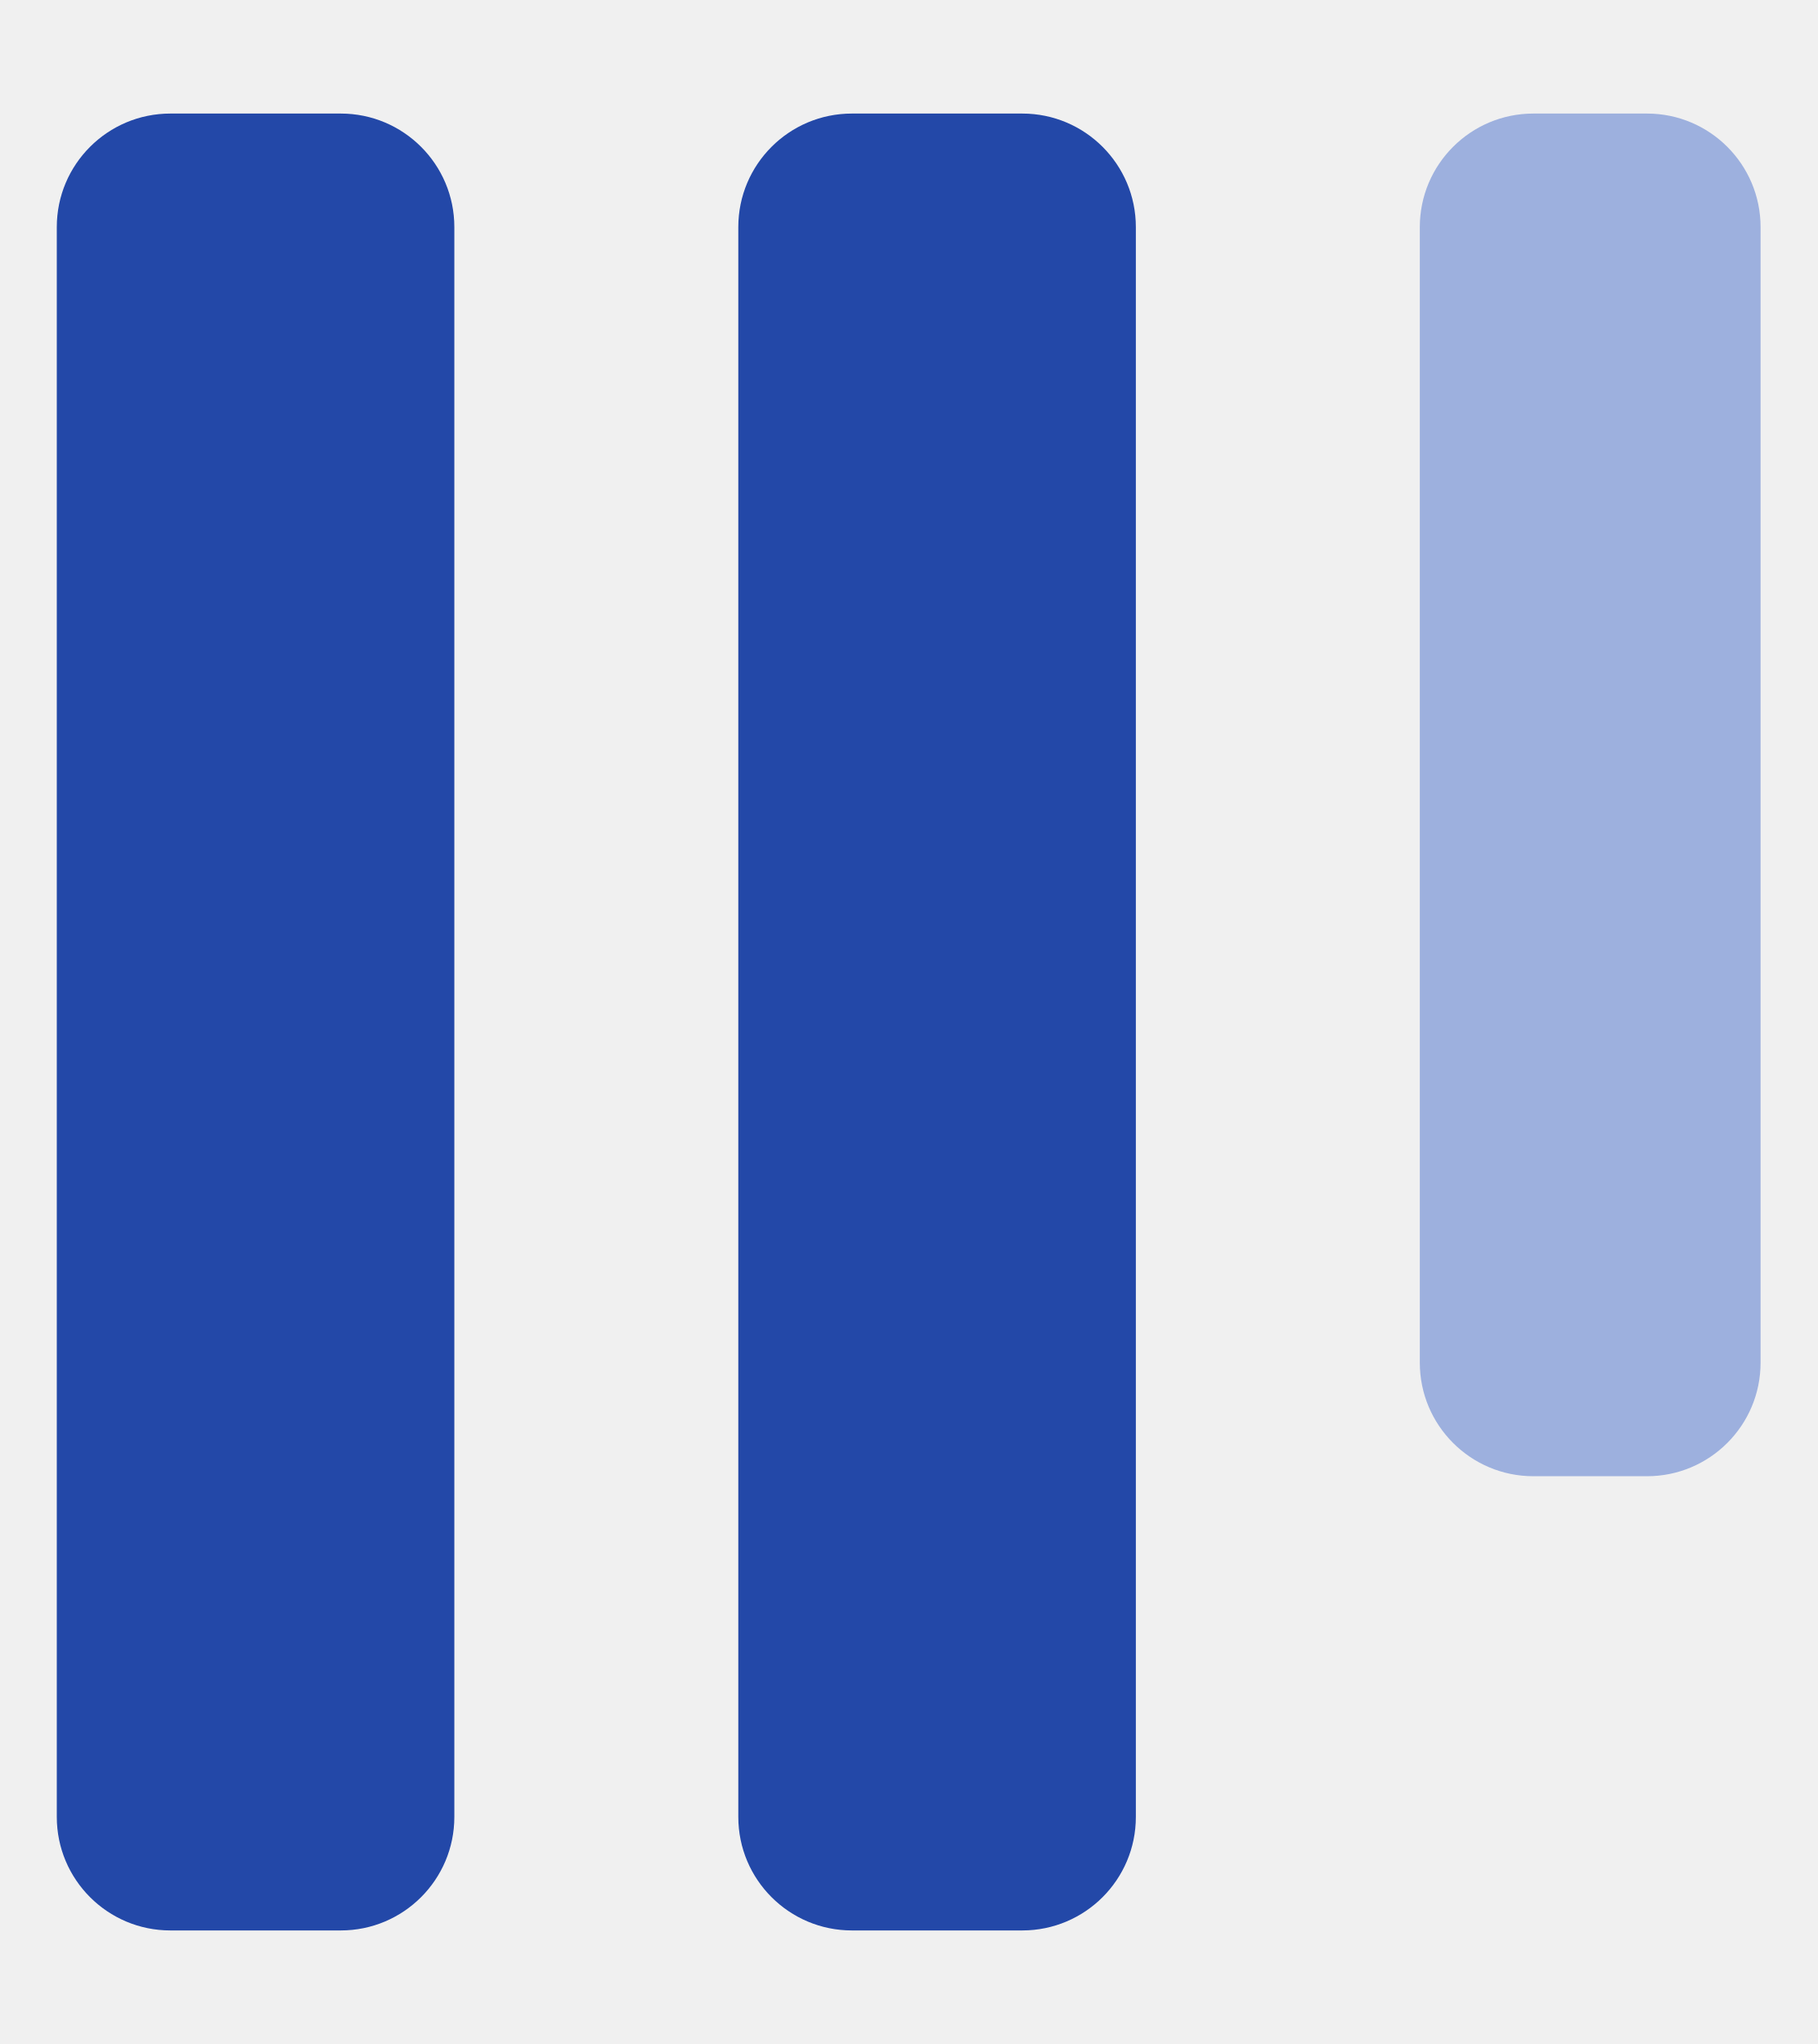
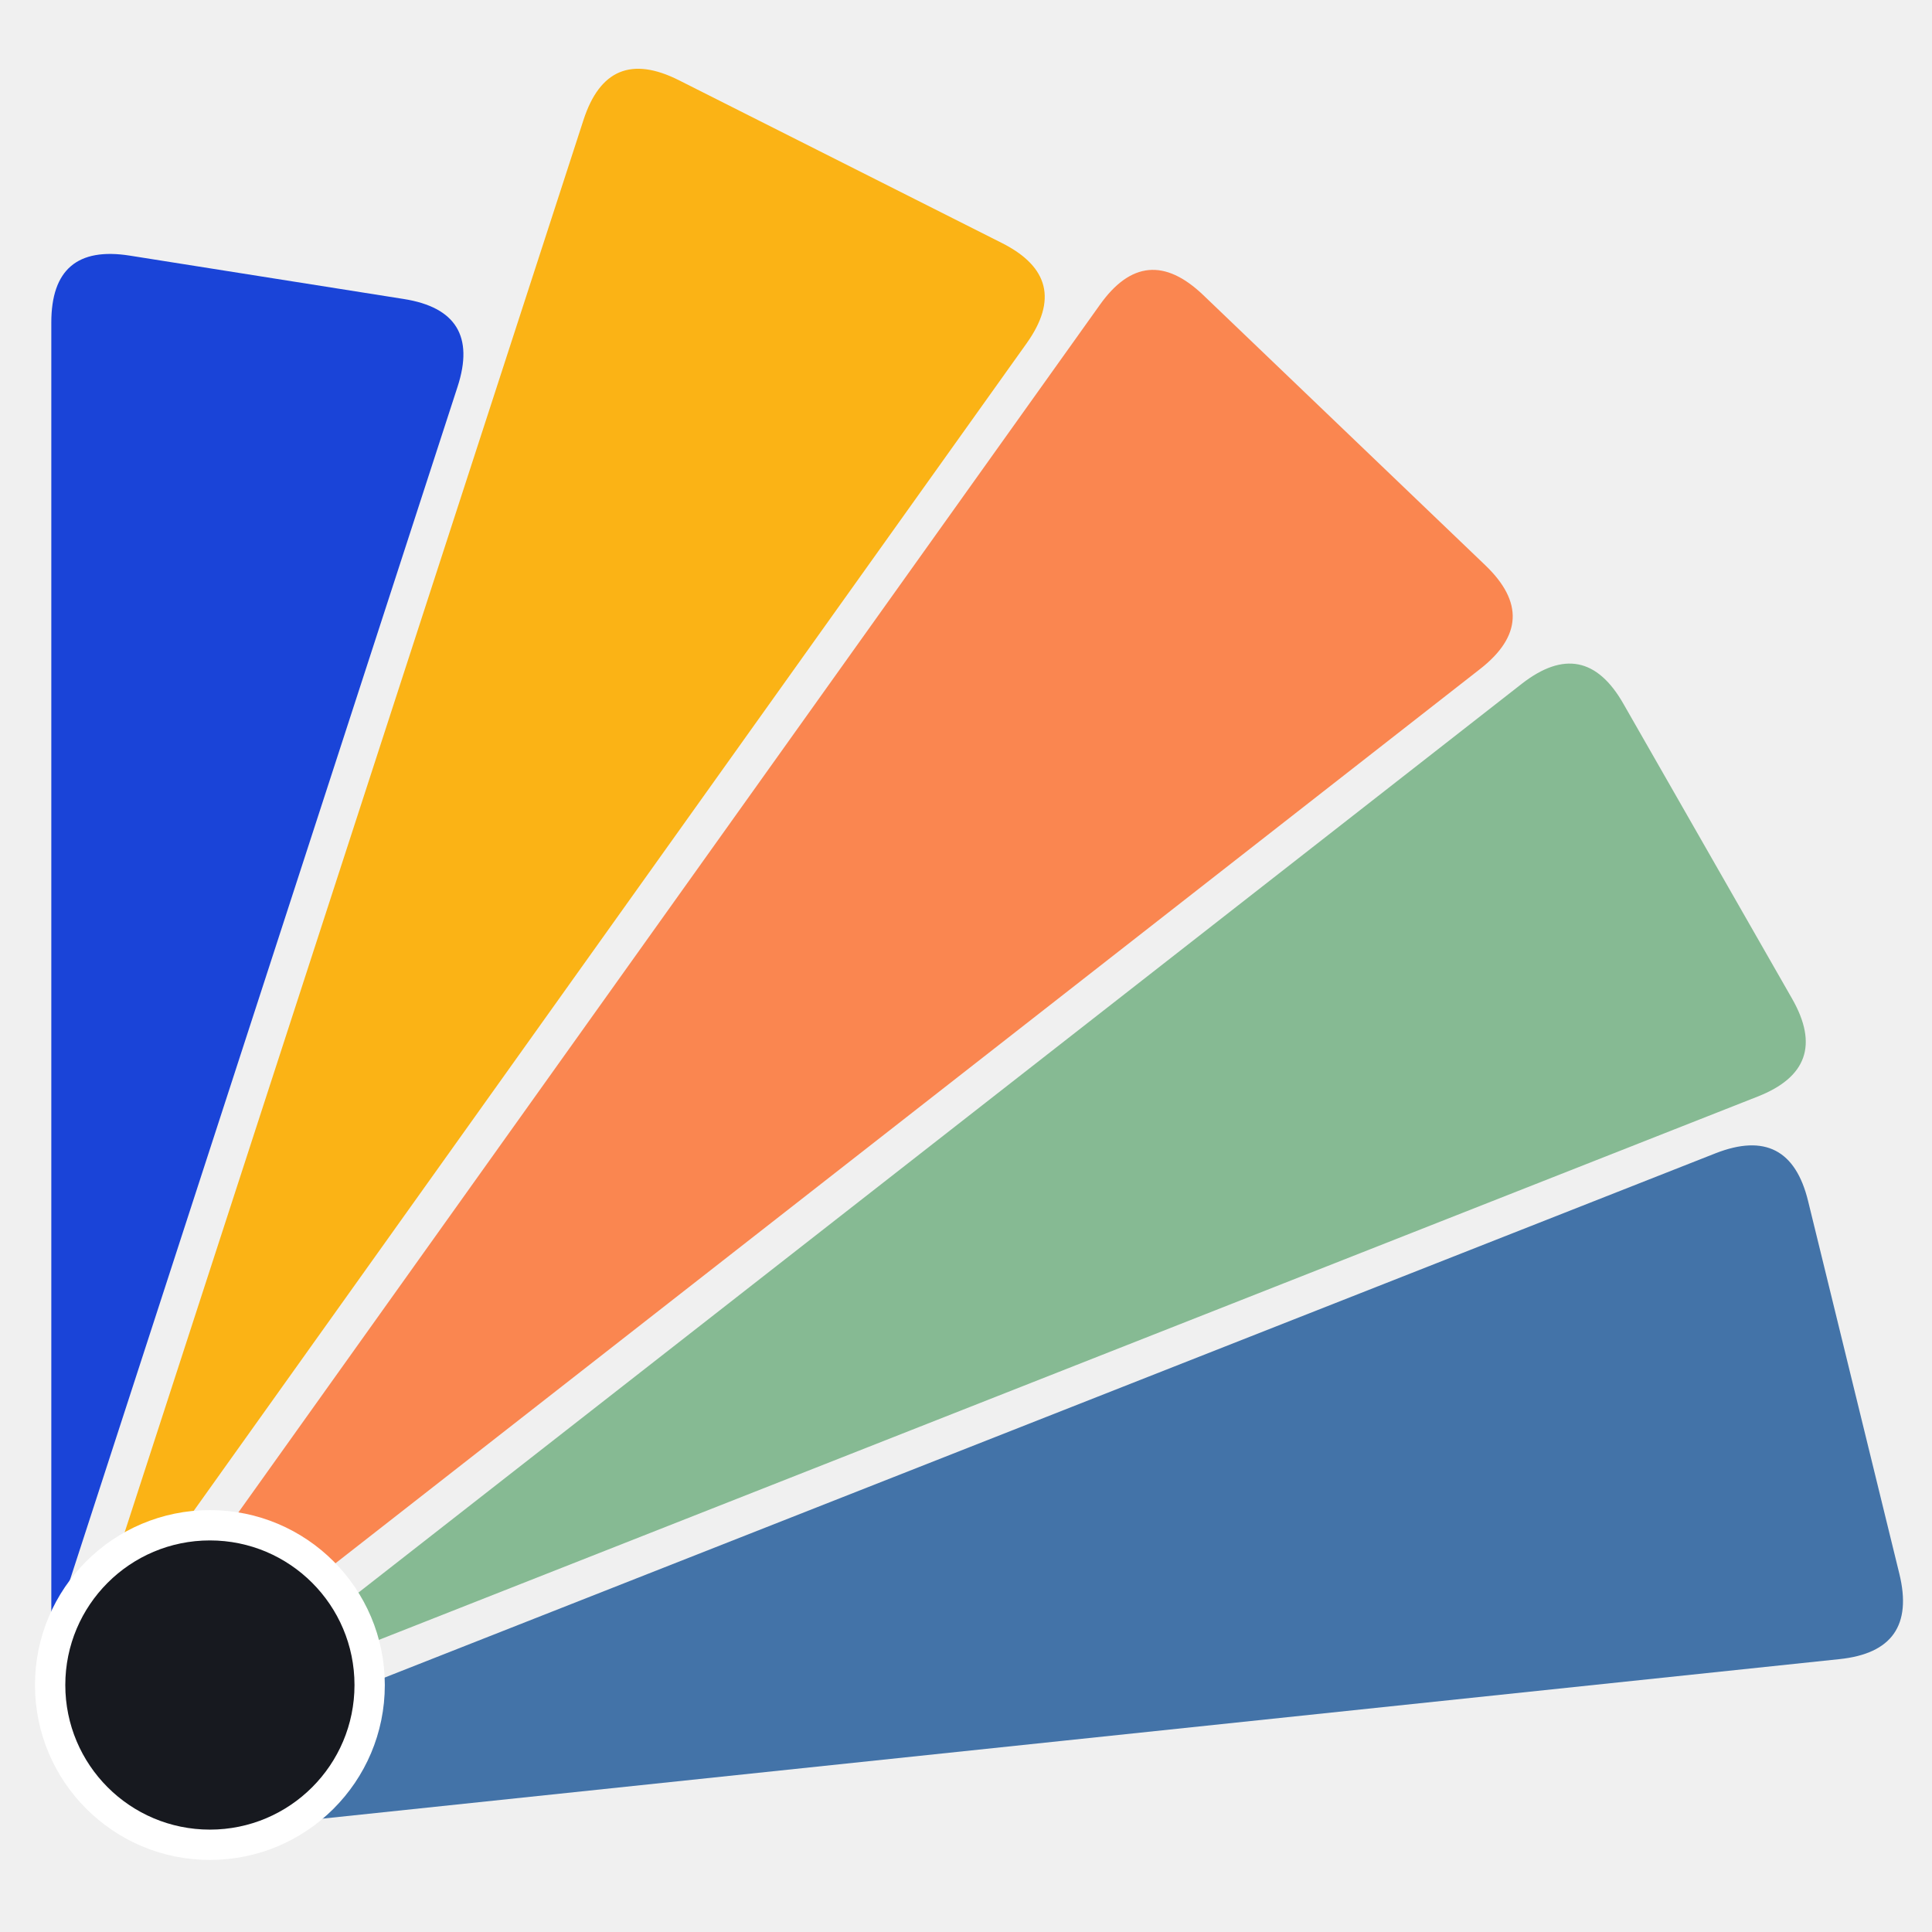
- <svg xmlns="http://www.w3.org/2000/svg" viewBox="0 0 32 36">
-   <rect width="7" height="32" x="1" y="2" fill="#2348A8" rx="2" />
-   <rect width="7" height="32" x="13" y="2" fill="#2348A8" rx="2" />
-   <rect width="6" height="24" x="25" y="2" fill="#9DB0DE" rx="2" />
+ <svg xmlns="http://www.w3.org/2000/svg" viewBox="123.5 78.2 828.4 828.4">
+   <path fill="#1a44d8" d="M145.5 789.9L145.5 216.5Q145.5 182.5 179.1 187.8L296.6 206.4Q330.2 211.7 319.7 244L142.5 789.5Z" />
+   <path fill="#fbb315" d="M163.8 775.7L373.7 129.6Q384.2 97.3 414.6 112.6L553.1 182.4Q583.4 197.7 563.7 225.4L169.2 778.4Z" />
+   <path fill="#fa8650" d="M189.4 777.6L595.1 208.9Q614.8 181.2 639.4 204.7L760.4 320.6Q784.9 344.1 758.2 365L207.7 795.1Z" />
+   <path fill="#86ba93" d="M217.5 807.7L776 371.4Q802.8 350.5 819.6 380L891.9 506.4Q908.8 536 877.1 548.4L217.8 808.2Z" />
+   <path fill="#4373a8" d="M219.4 824.7L859.1 572.7Q890.8 560.3 898.8 593.3L937.9 753Q946 786.1 912.2 789.6L228.4 861.5Z" />
+   <circle cx="213.5" cy="800.7" r="75" fill="#fff" />
+   <circle cx="213.5" cy="800.7" r="62" fill="#17191f" />
</svg>
